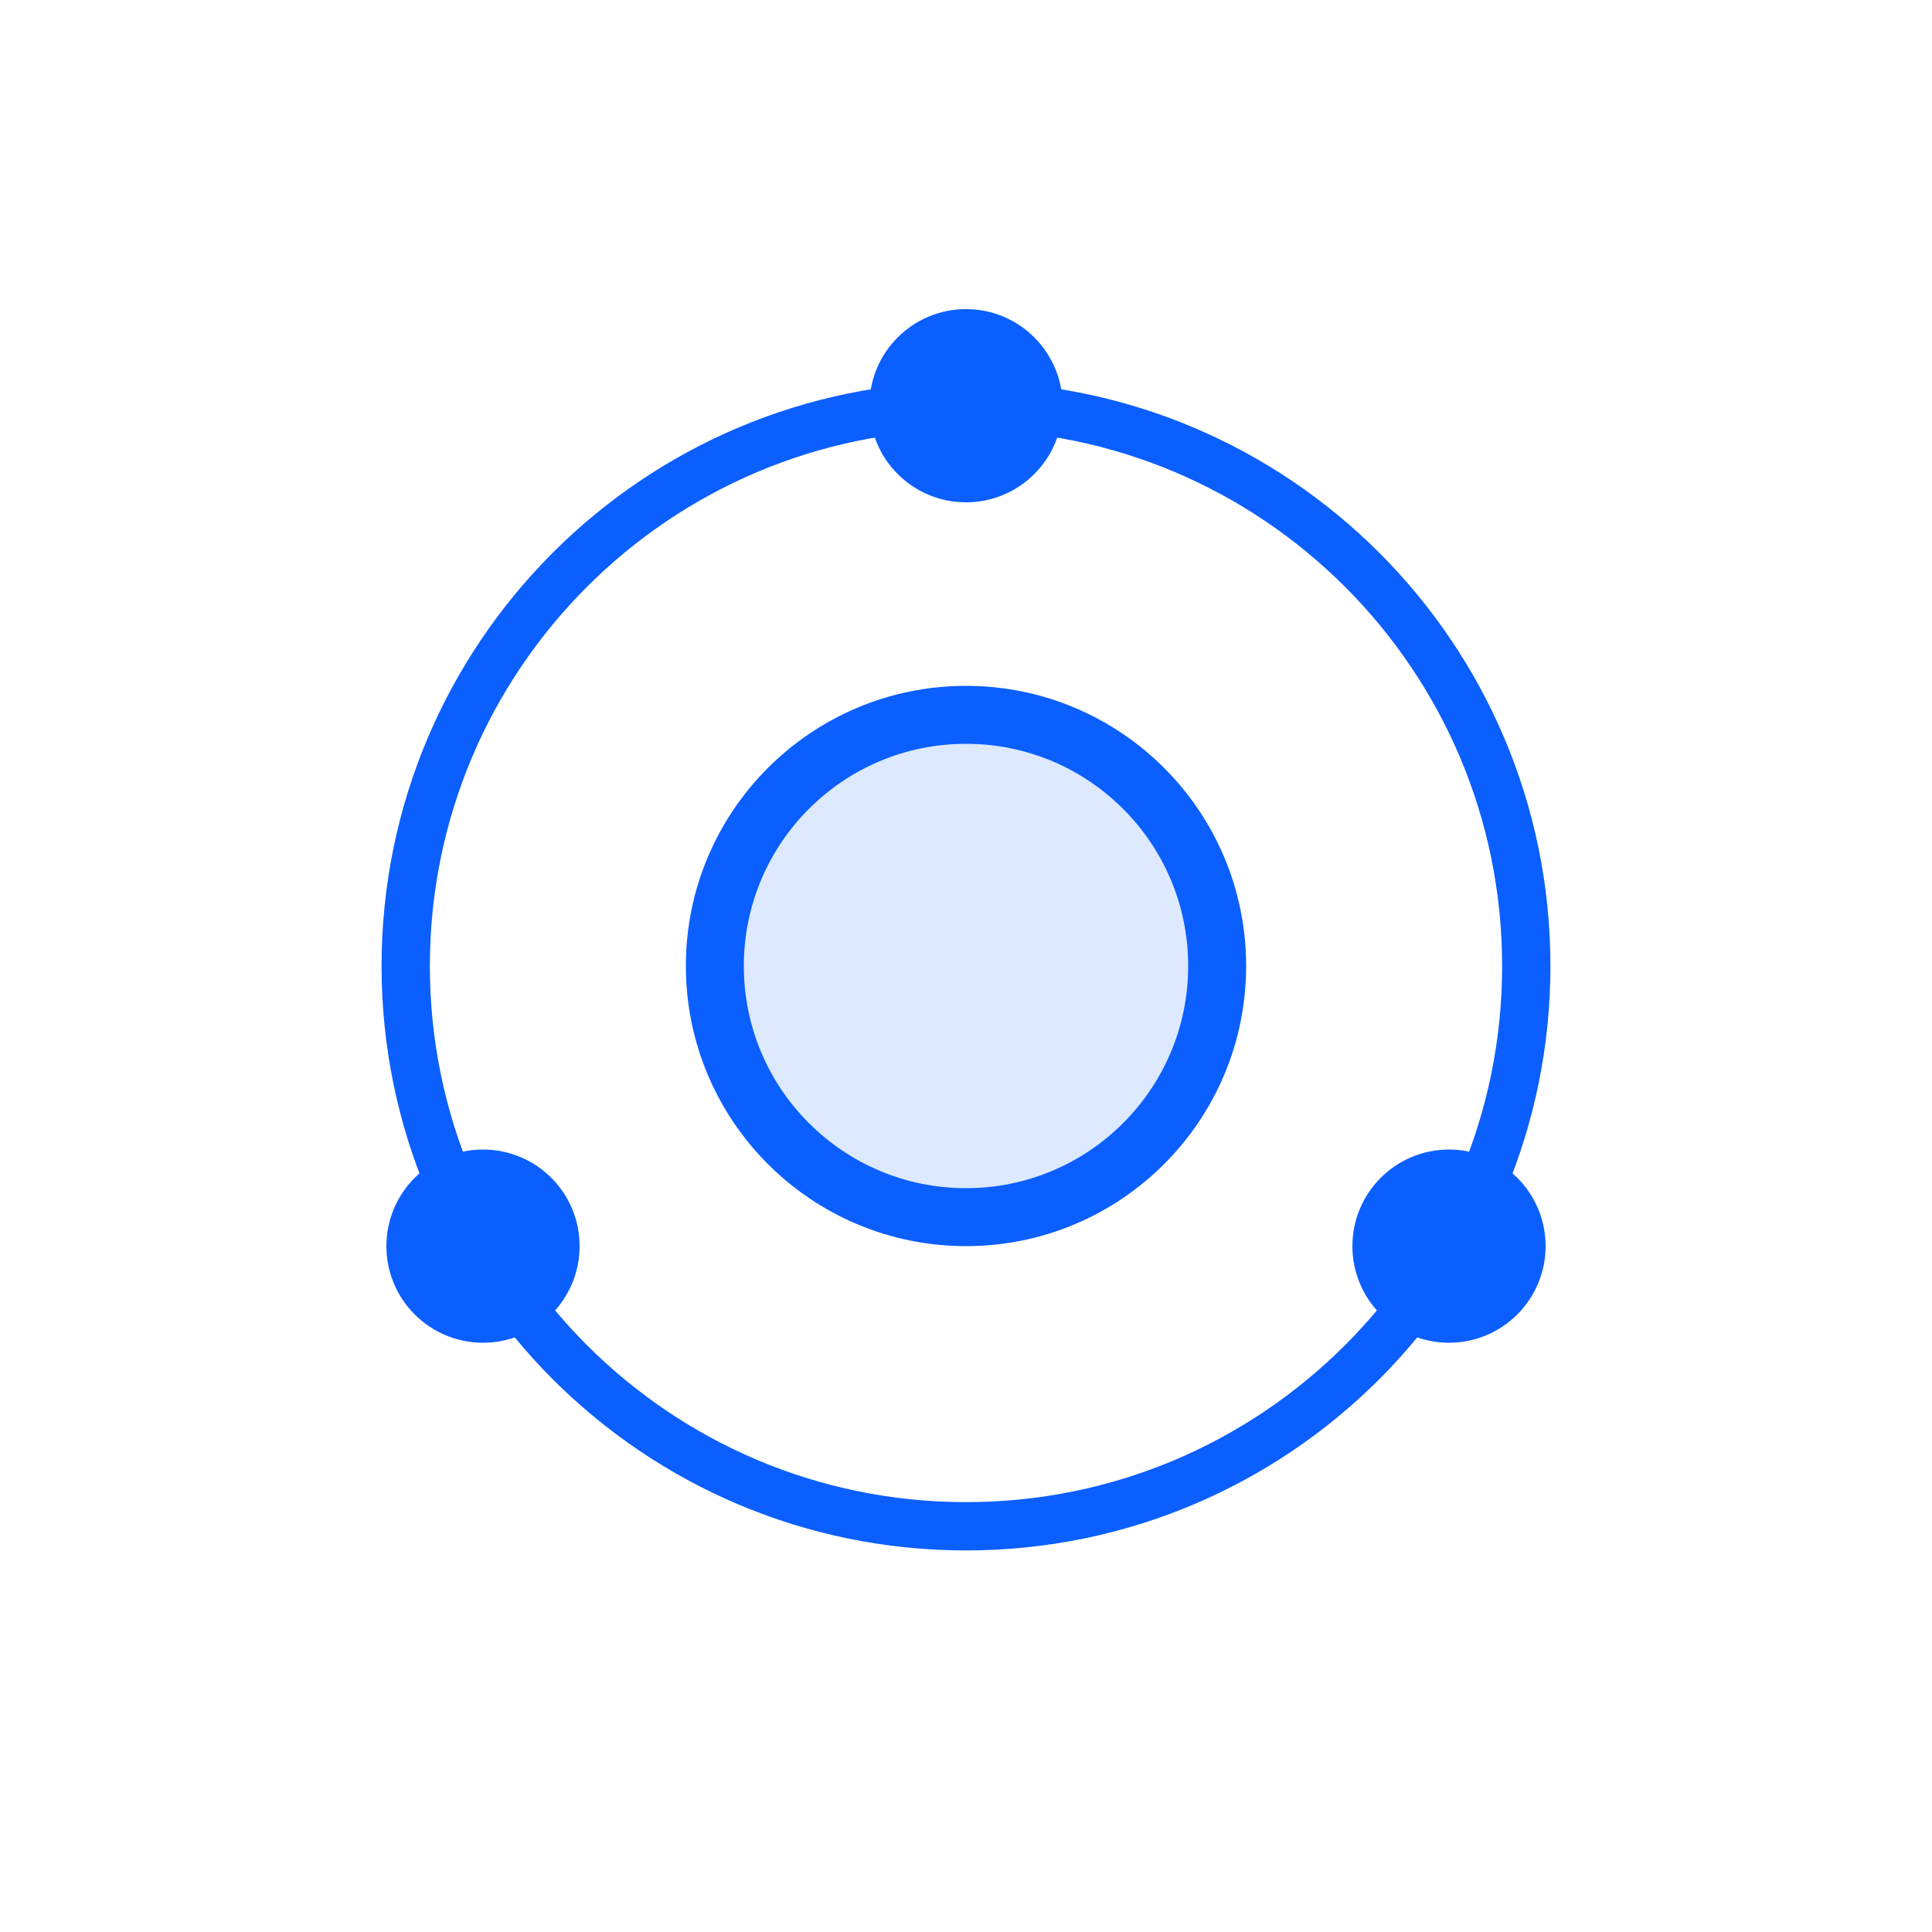
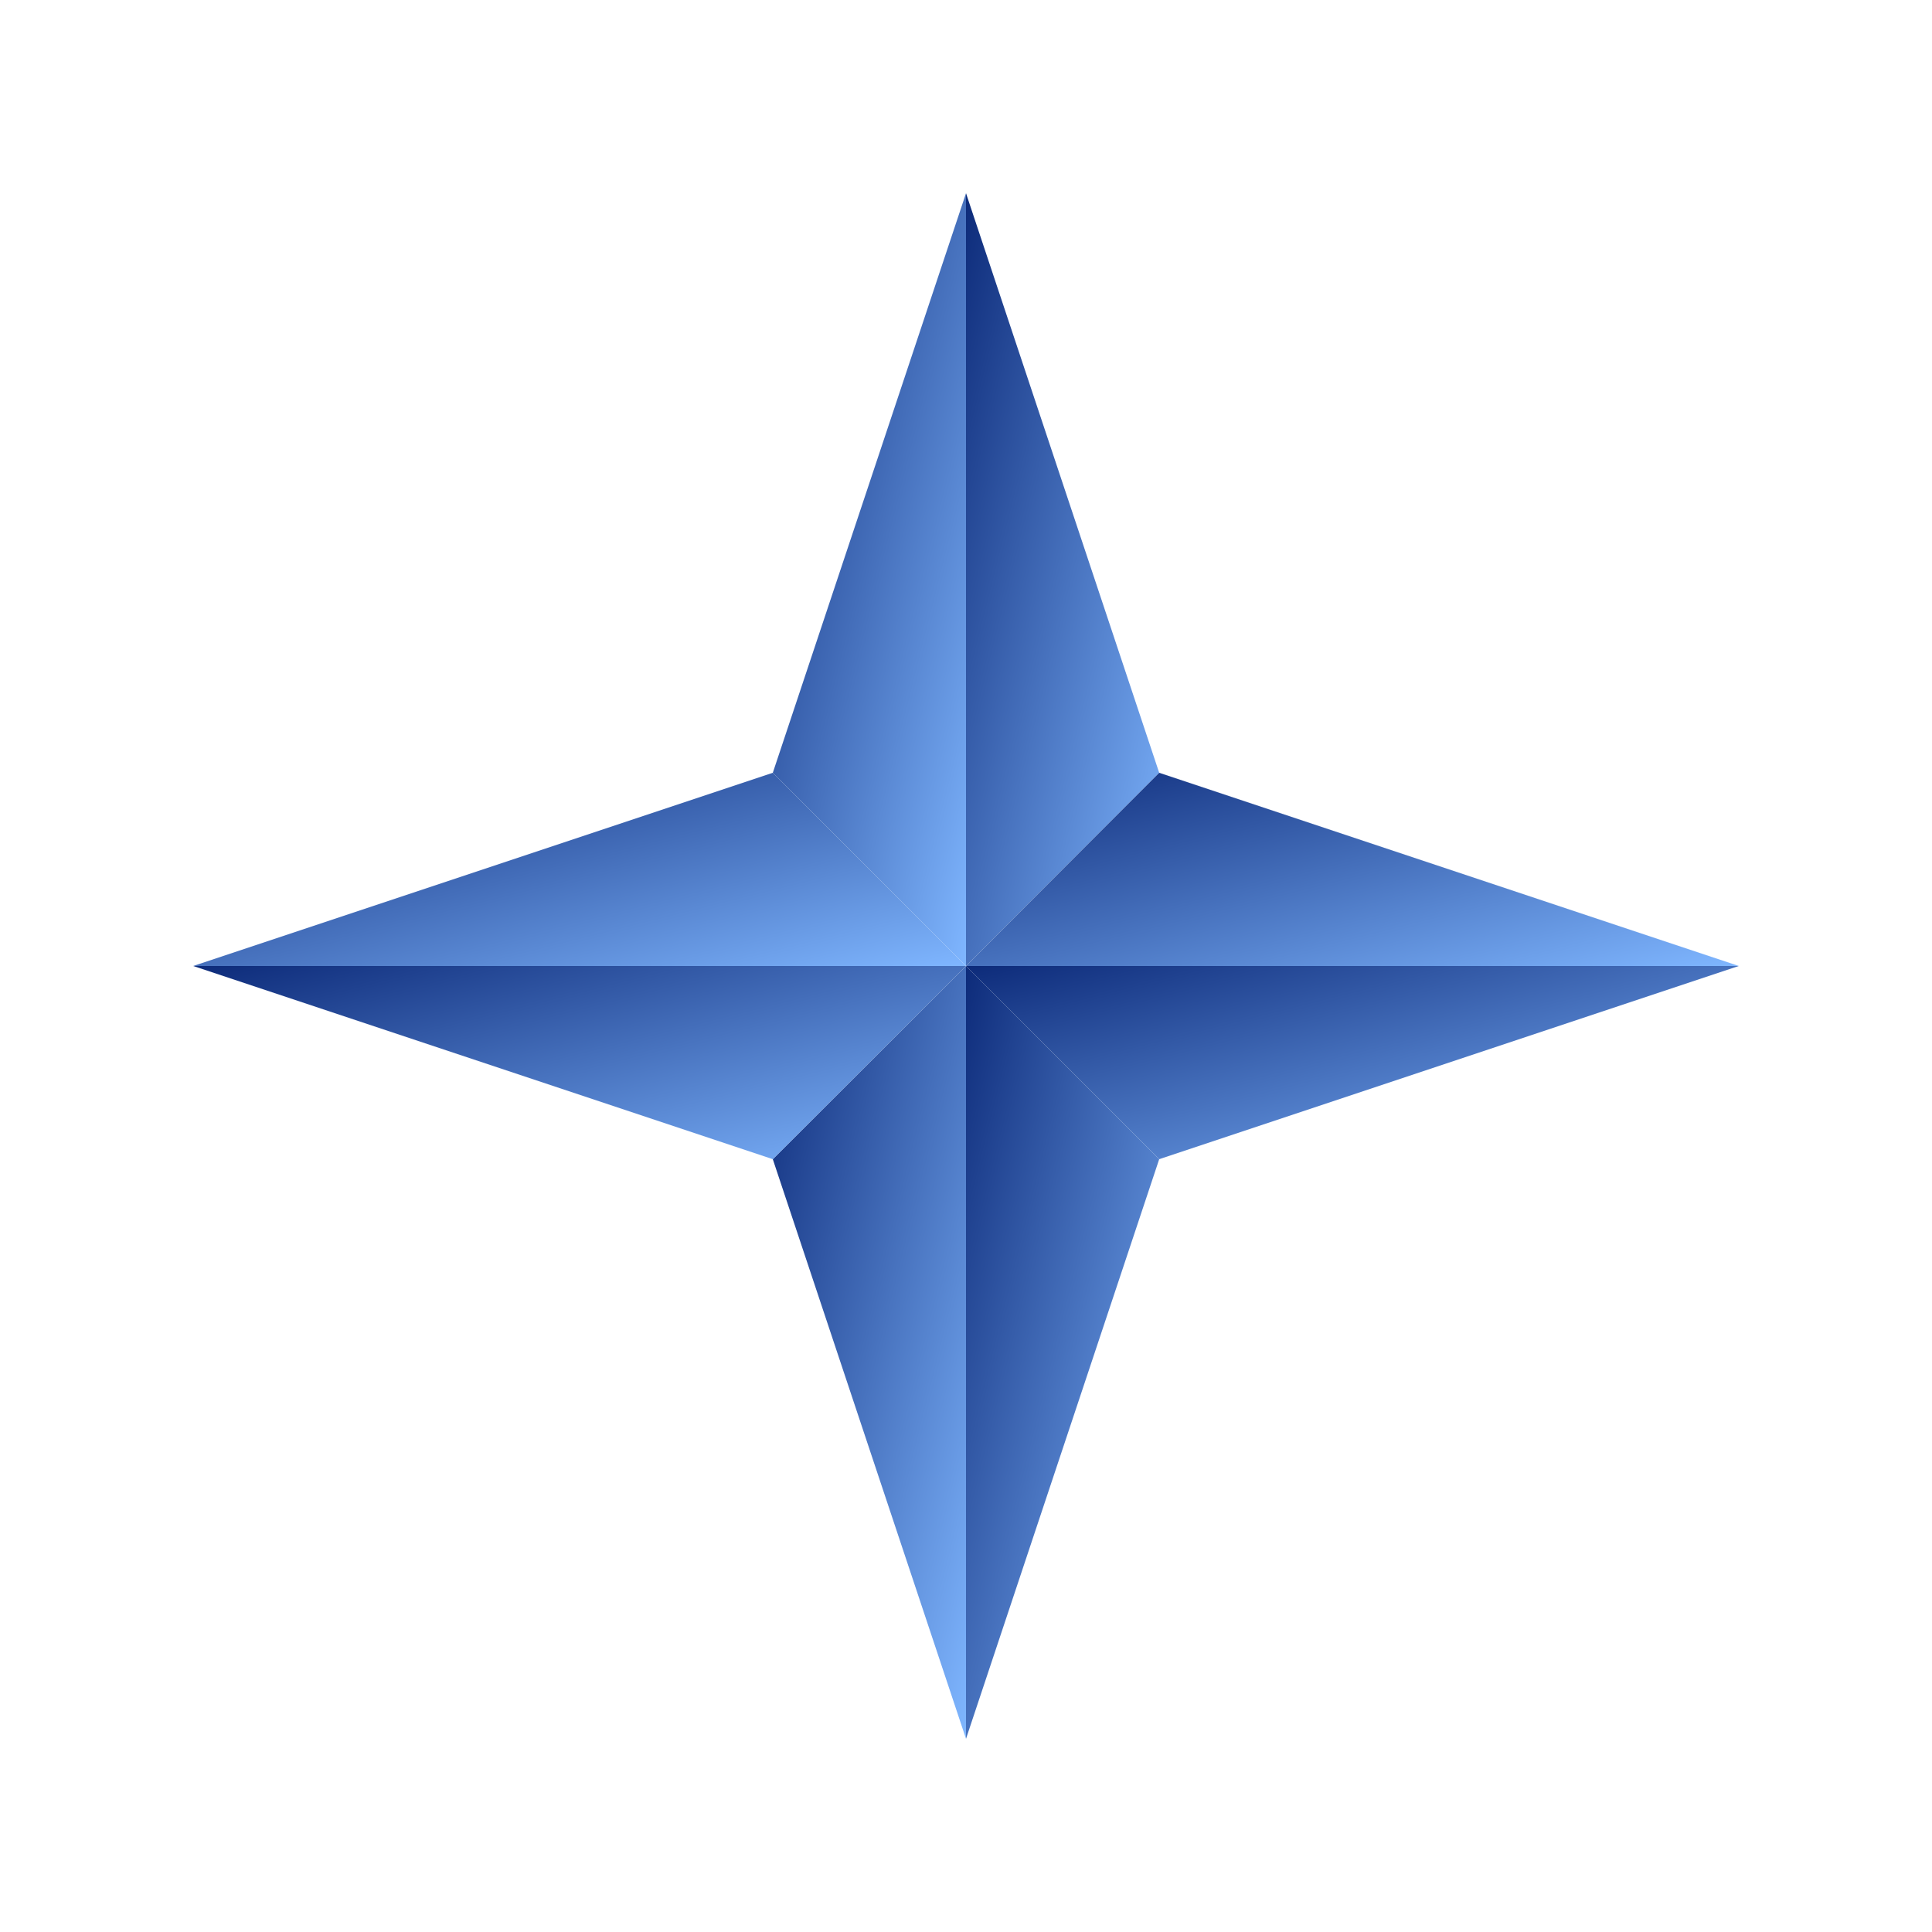
- <svg xmlns="http://www.w3.org/2000/svg" viewBox="0 0 200 200" width="200" height="200">
-   <g fill="none" stroke="#0B5FFF" stroke-width="5" stroke-linecap="round" stroke-linejoin="round">
-     <circle cx="100" cy="100" r="58" />
-     <circle cx="100" cy="100" r="26" fill="#DCE9FF" stroke-width="6" />
-   </g>
-   <g fill="#0B5FFF">
-     <circle cx="100" cy="42" r="10" />
-     <circle cx="150" cy="129" r="10" />
-     <circle cx="50" cy="129" r="10" />
+ <svg xmlns="http://www.w3.org/2000/svg" width="512" height="512" viewBox="0 0 100 100">
+   <defs>
+     <linearGradient id="g1" x1="0" y1="0" x2="1" y2="1">
+       <stop offset="0" stop-color="#0D2B7A" />
+       <stop offset="1" stop-color="#7FB6FF" />
+     </linearGradient>
+   </defs>
+   <g transform="translate(50,50)">
+     <polygon points="0,0 0,-40 10,-10" fill="url(#g1)" />
+     <polygon points="0,0 10,-10 40,0" fill="url(#g1)" />
+     <polygon points="0,0 40,0 10,10" fill="url(#g1)" />
+     <polygon points="0,0 10,10 0,40" fill="url(#g1)" />
+     <polygon points="0,0 0,40 -10,10" fill="url(#g1)" />
+     <polygon points="0,0 -10,10 -40,0" fill="url(#g1)" />
+     <polygon points="0,0 -40,0 -10,-10" fill="url(#g1)" />
+     <polygon points="0,0 -10,-10 0,-40" fill="url(#g1)" />
  </g>
</svg>
